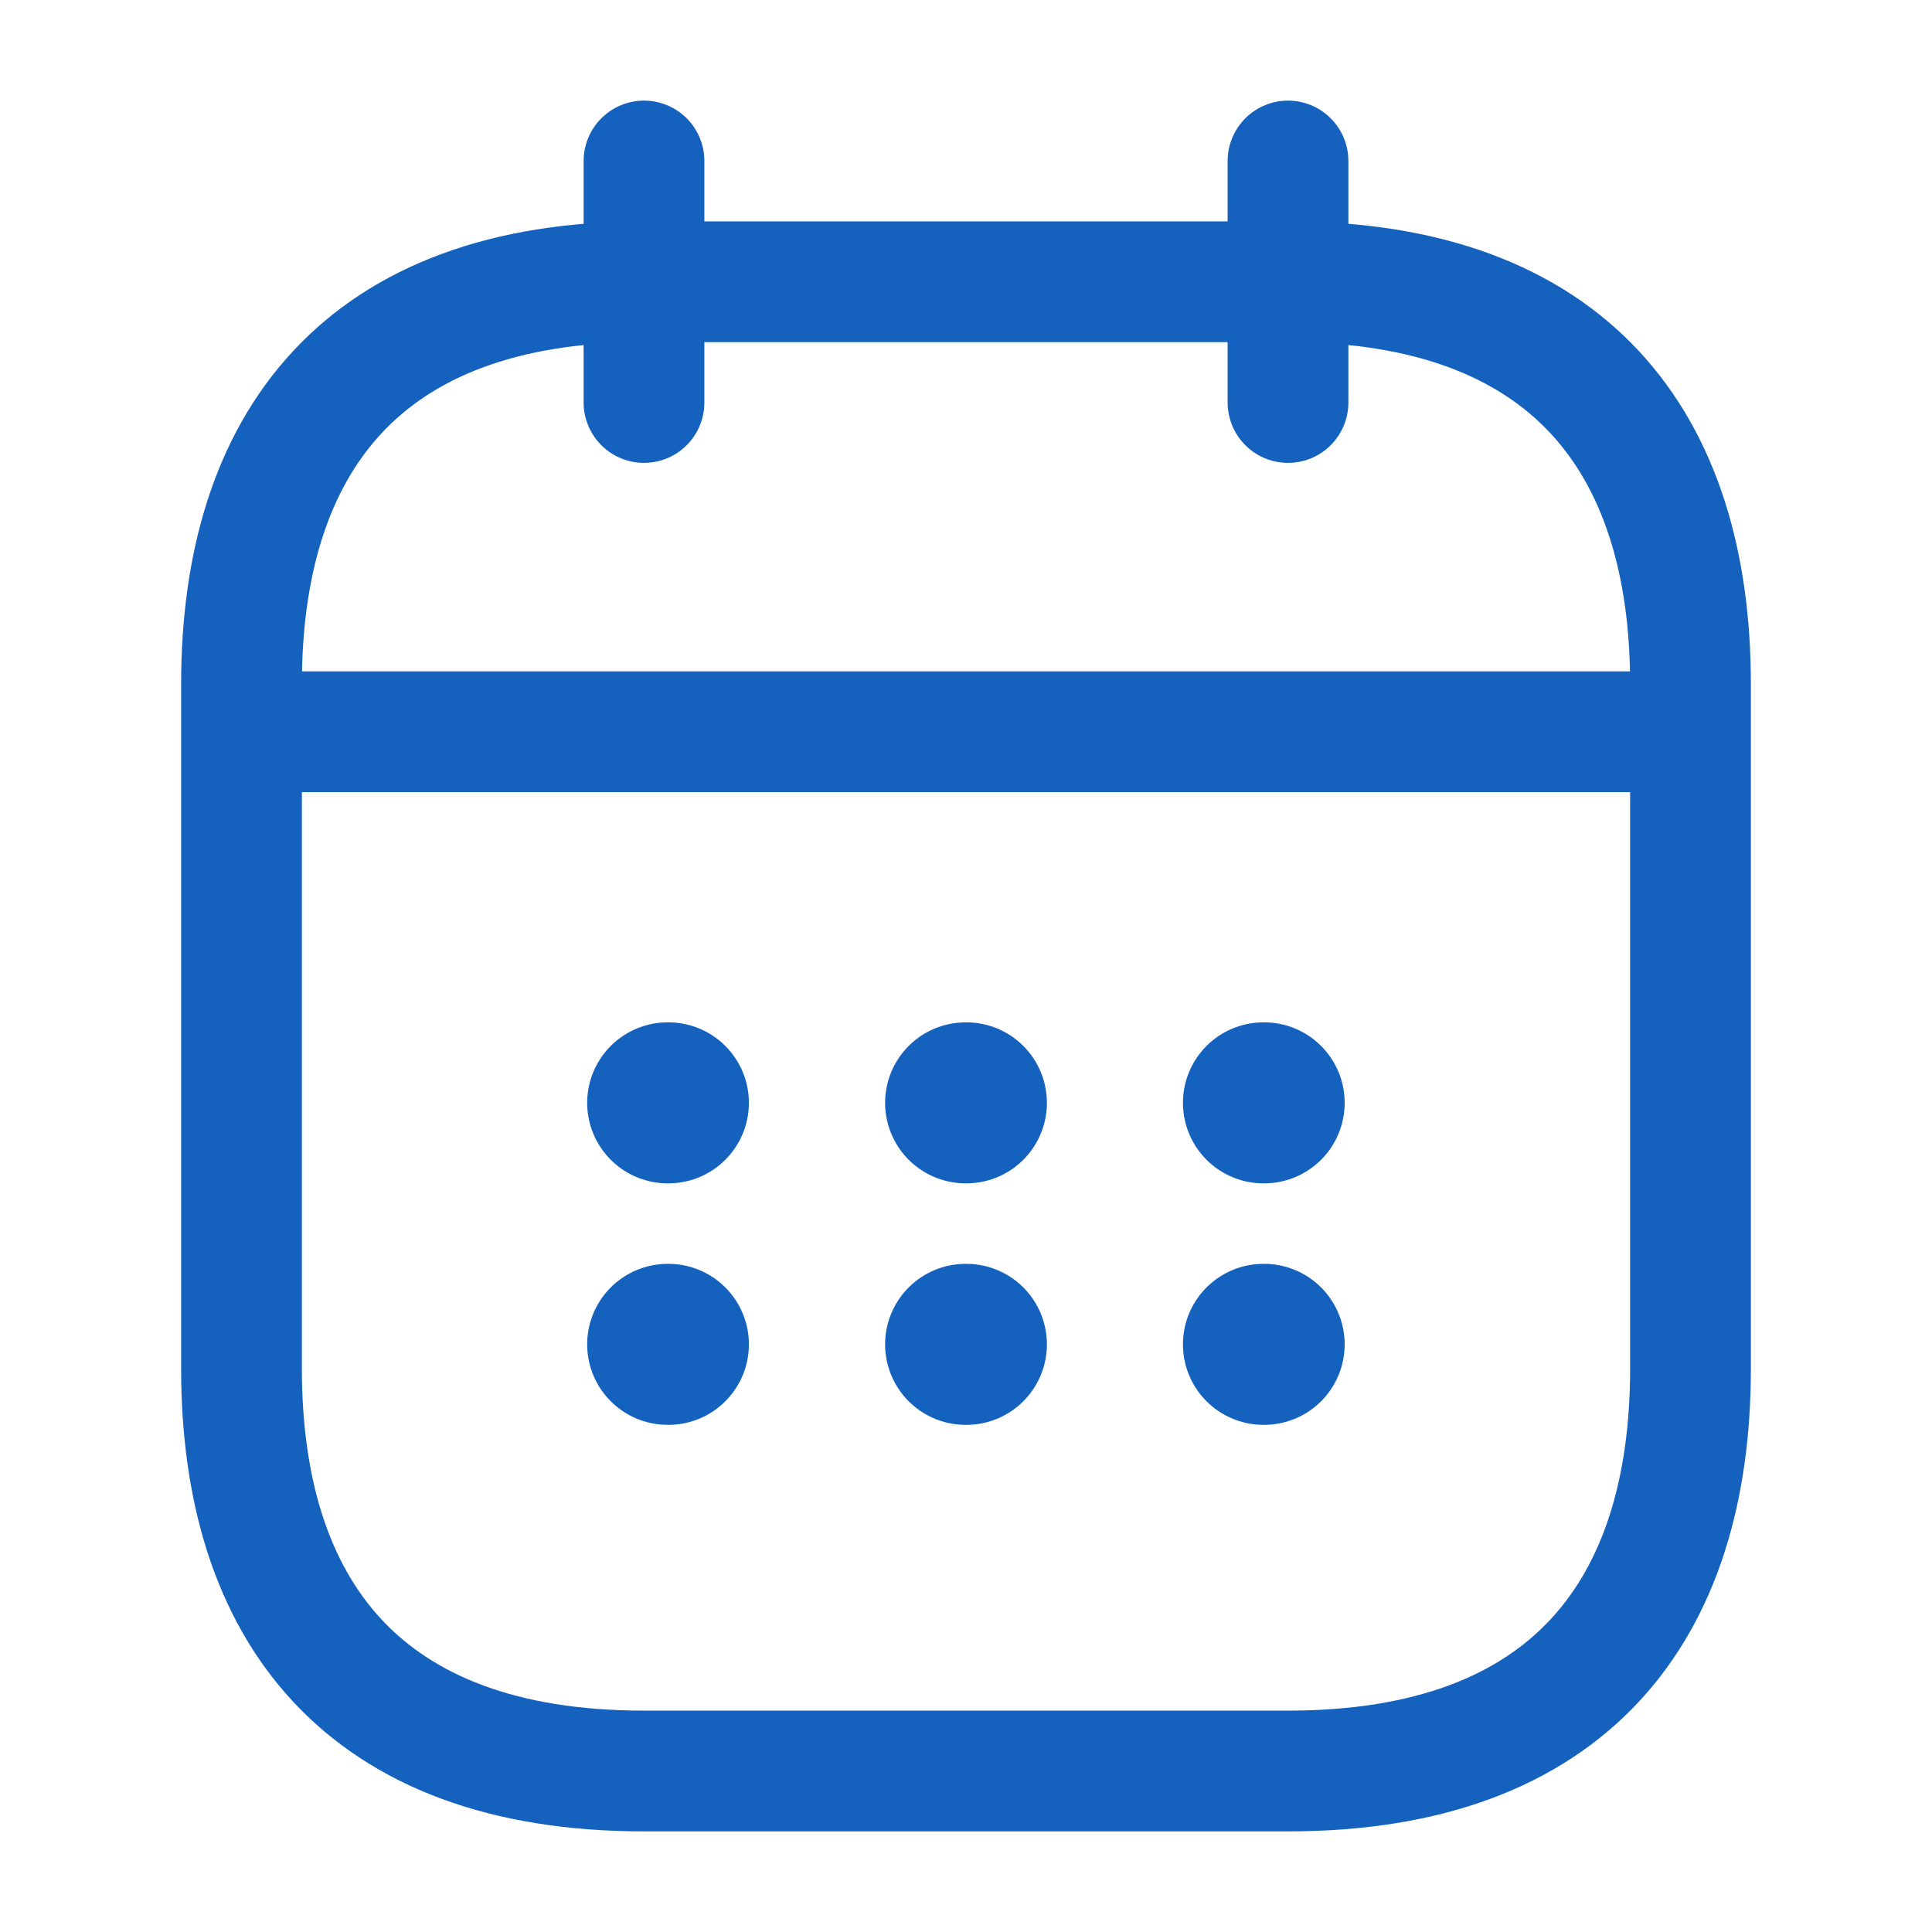
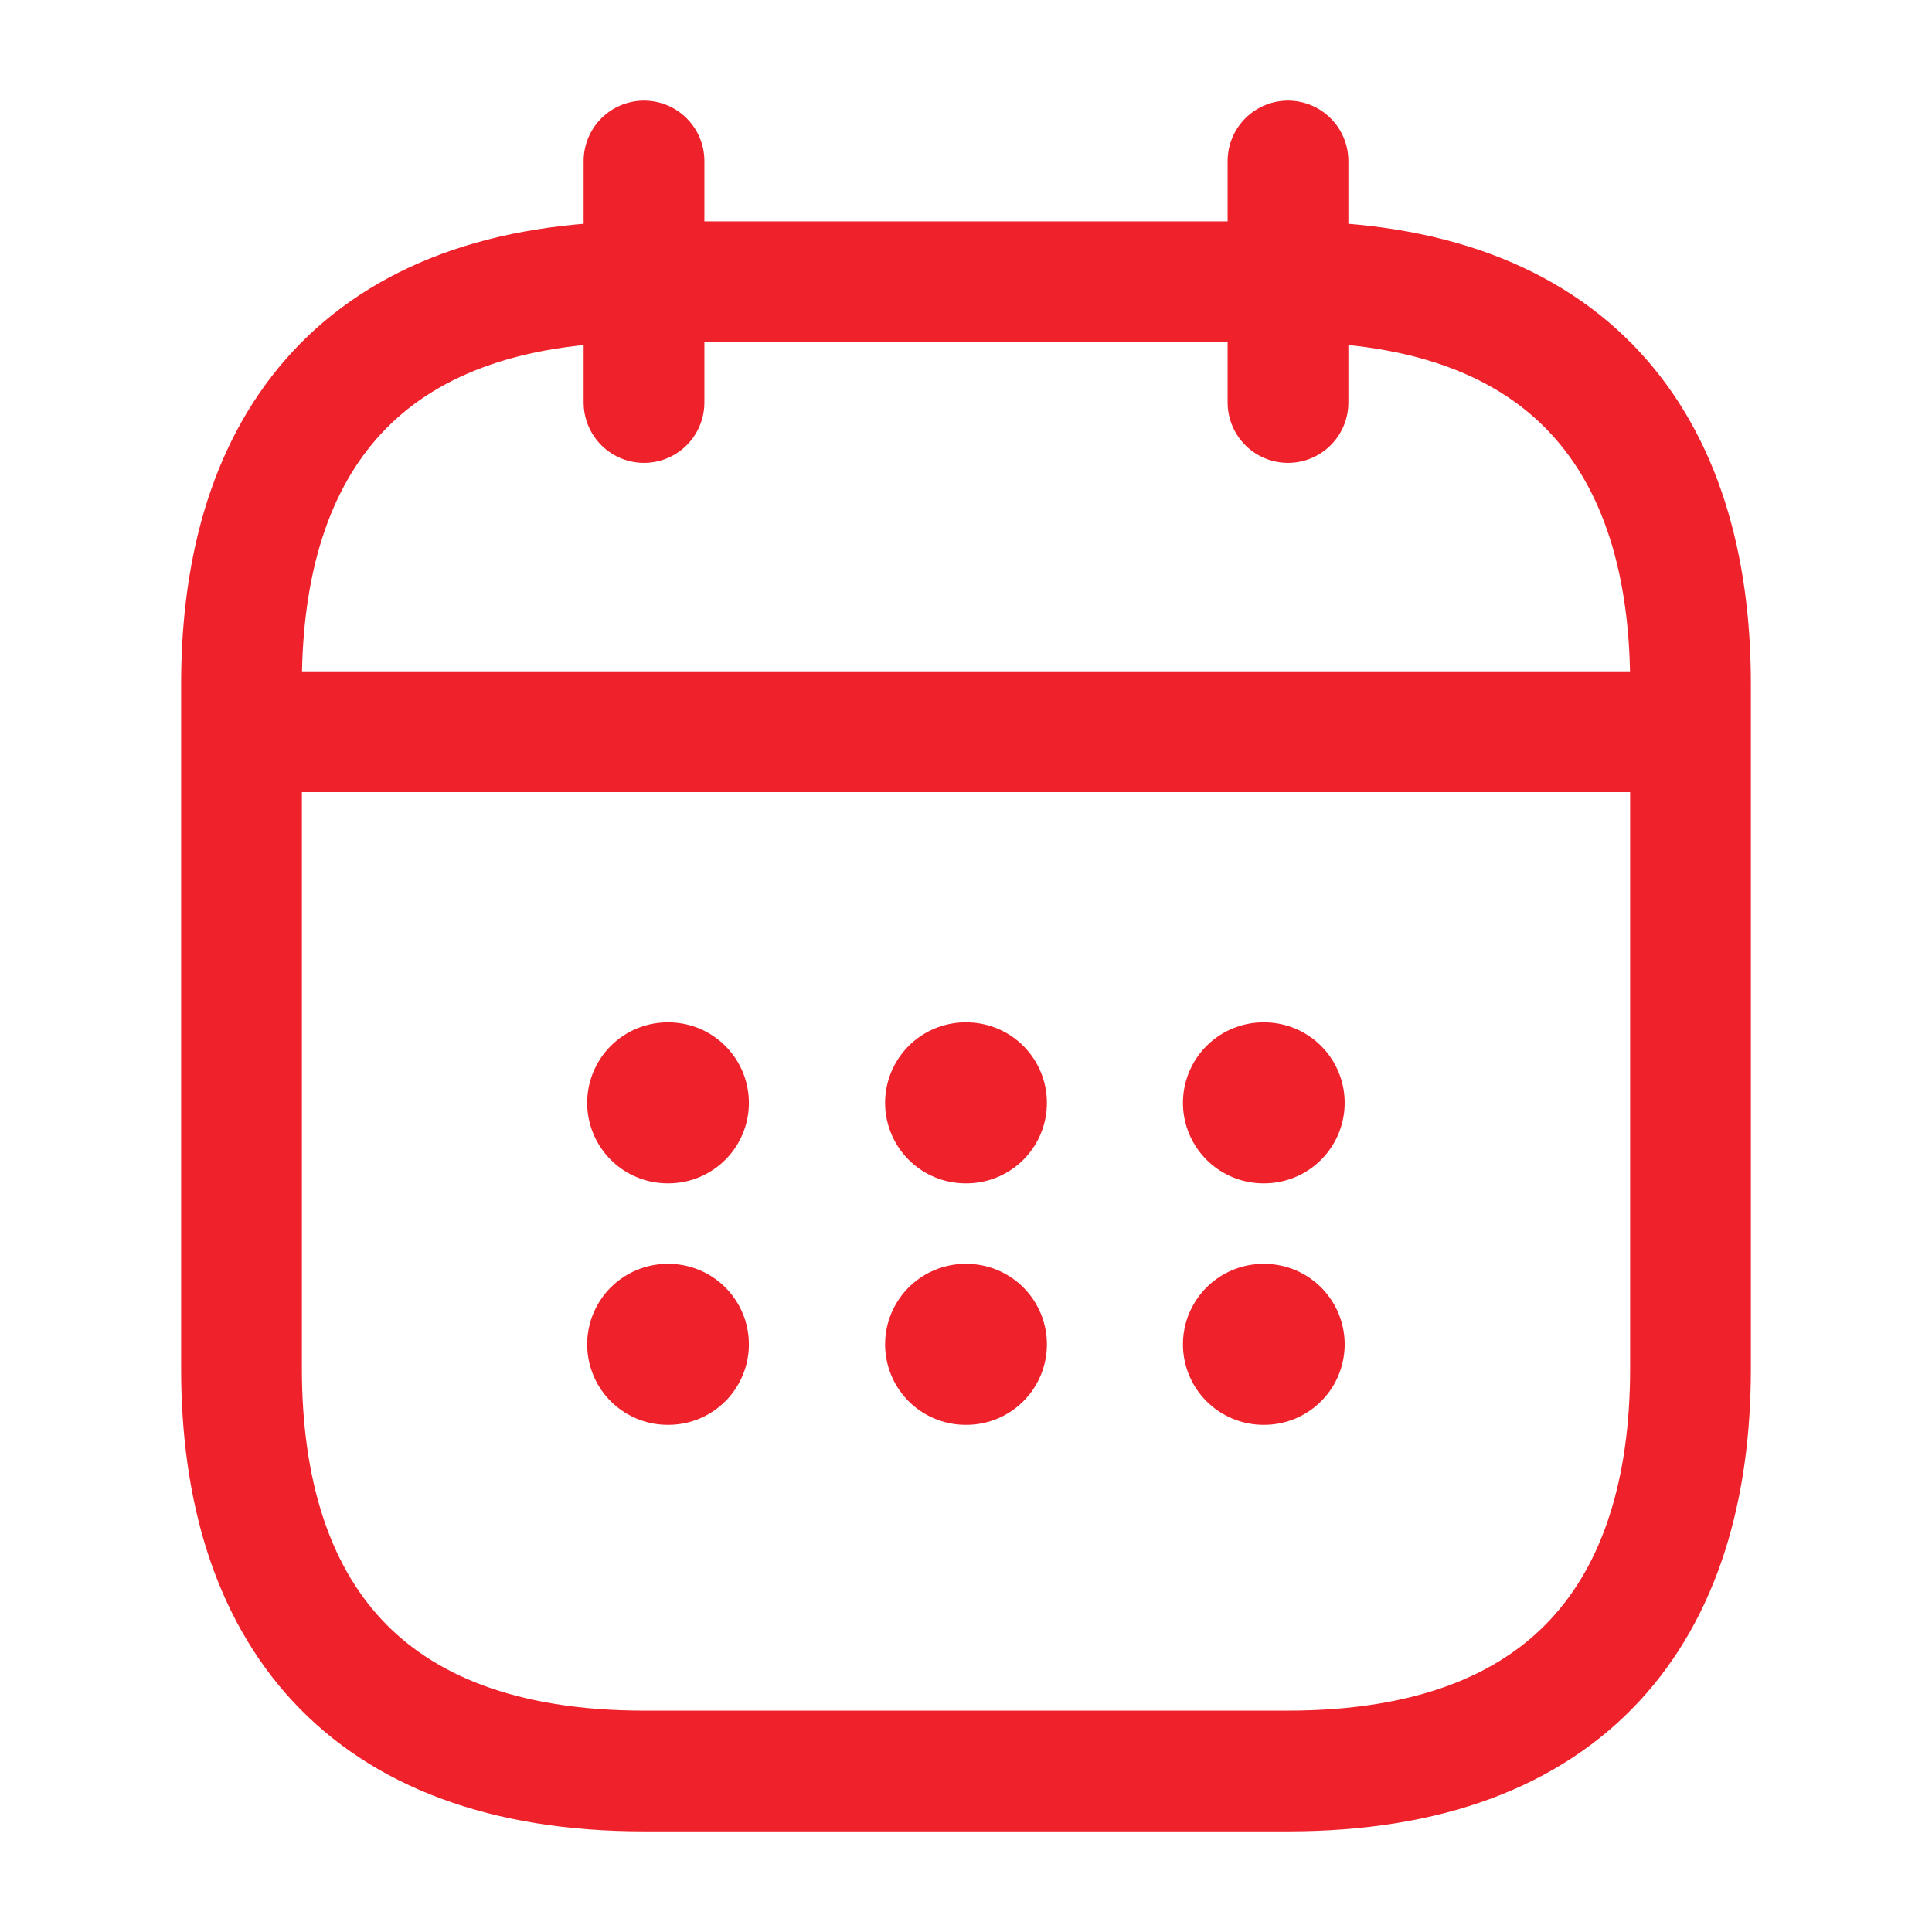
<svg xmlns="http://www.w3.org/2000/svg" width="800px" height="800px" viewBox="0 0 24 24" fill="none">
-   <path d="M8 2V5" stroke="#1561be" stroke-width="1.5" stroke-miterlimit="10" stroke-linecap="round" stroke-linejoin="round" />
-   <path d="M16 2V5" stroke="#1561be" stroke-width="1.5" stroke-miterlimit="10" stroke-linecap="round" stroke-linejoin="round" />
-   <path d="M3.5 9.09H20.5" stroke="#1561be" stroke-width="1.5" stroke-miterlimit="10" stroke-linecap="round" stroke-linejoin="round" />
-   <path d="M21 8.5V17C21 20 19.5 22 16 22H8C4.5 22 3 20 3 17V8.5C3 5.5 4.5 3.5 8 3.5H16C19.5 3.5 21 5.5 21 8.5Z" stroke="#1561be" stroke-width="1.5" stroke-miterlimit="10" stroke-linecap="round" stroke-linejoin="round" />
-   <path d="M15.695 13.7H15.704" stroke="#1561be" stroke-width="2" stroke-linecap="round" stroke-linejoin="round" />
-   <path d="M15.695 16.7H15.704" stroke="#1561be" stroke-width="2" stroke-linecap="round" stroke-linejoin="round" />
-   <path d="M11.995 13.7H12.005" stroke="#1561be" stroke-width="2" stroke-linecap="round" stroke-linejoin="round" />
-   <path d="M11.995 16.7H12.005" stroke="#1561be" stroke-width="2" stroke-linecap="round" stroke-linejoin="round" />
-   <path d="M8.294 13.7H8.303" stroke="#1561be" stroke-width="2" stroke-linecap="round" stroke-linejoin="round" />
-   <path d="M8.294 16.7H8.303" stroke="#1561be" stroke-width="2" stroke-linecap="round" stroke-linejoin="round" />
+   <path d="M8 2V5" stroke="#EF212A" stroke-width="1.5" stroke-miterlimit="10" stroke-linecap="round" stroke-linejoin="round" />
+   <path d="M16 2V5" stroke="#EF212A" stroke-width="1.5" stroke-miterlimit="10" stroke-linecap="round" stroke-linejoin="round" />
+   <path d="M3.5 9.09H20.5" stroke="#EF212A" stroke-width="1.5" stroke-miterlimit="10" stroke-linecap="round" stroke-linejoin="round" />
+   <path d="M21 8.5V17C21 20 19.5 22 16 22H8C4.5 22 3 20 3 17V8.5C3 5.5 4.5 3.5 8 3.5H16C19.5 3.5 21 5.5 21 8.5Z" stroke="#EF212A" stroke-width="1.5" stroke-miterlimit="10" stroke-linecap="round" stroke-linejoin="round" />
+   <path d="M15.695 13.7H15.704" stroke="#EF212A" stroke-width="2" stroke-linecap="round" stroke-linejoin="round" />
+   <path d="M15.695 16.7H15.704" stroke="#EF212A" stroke-width="2" stroke-linecap="round" stroke-linejoin="round" />
+   <path d="M11.995 13.7H12.005" stroke="#EF212A" stroke-width="2" stroke-linecap="round" stroke-linejoin="round" />
+   <path d="M11.995 16.7H12.005" stroke="#EF212A" stroke-width="2" stroke-linecap="round" stroke-linejoin="round" />
+   <path d="M8.294 13.7H8.303" stroke="#EF212A" stroke-width="2" stroke-linecap="round" stroke-linejoin="round" />
+   <path d="M8.294 16.7H8.303" stroke="#EF212A" stroke-width="2" stroke-linecap="round" stroke-linejoin="round" />
</svg>
